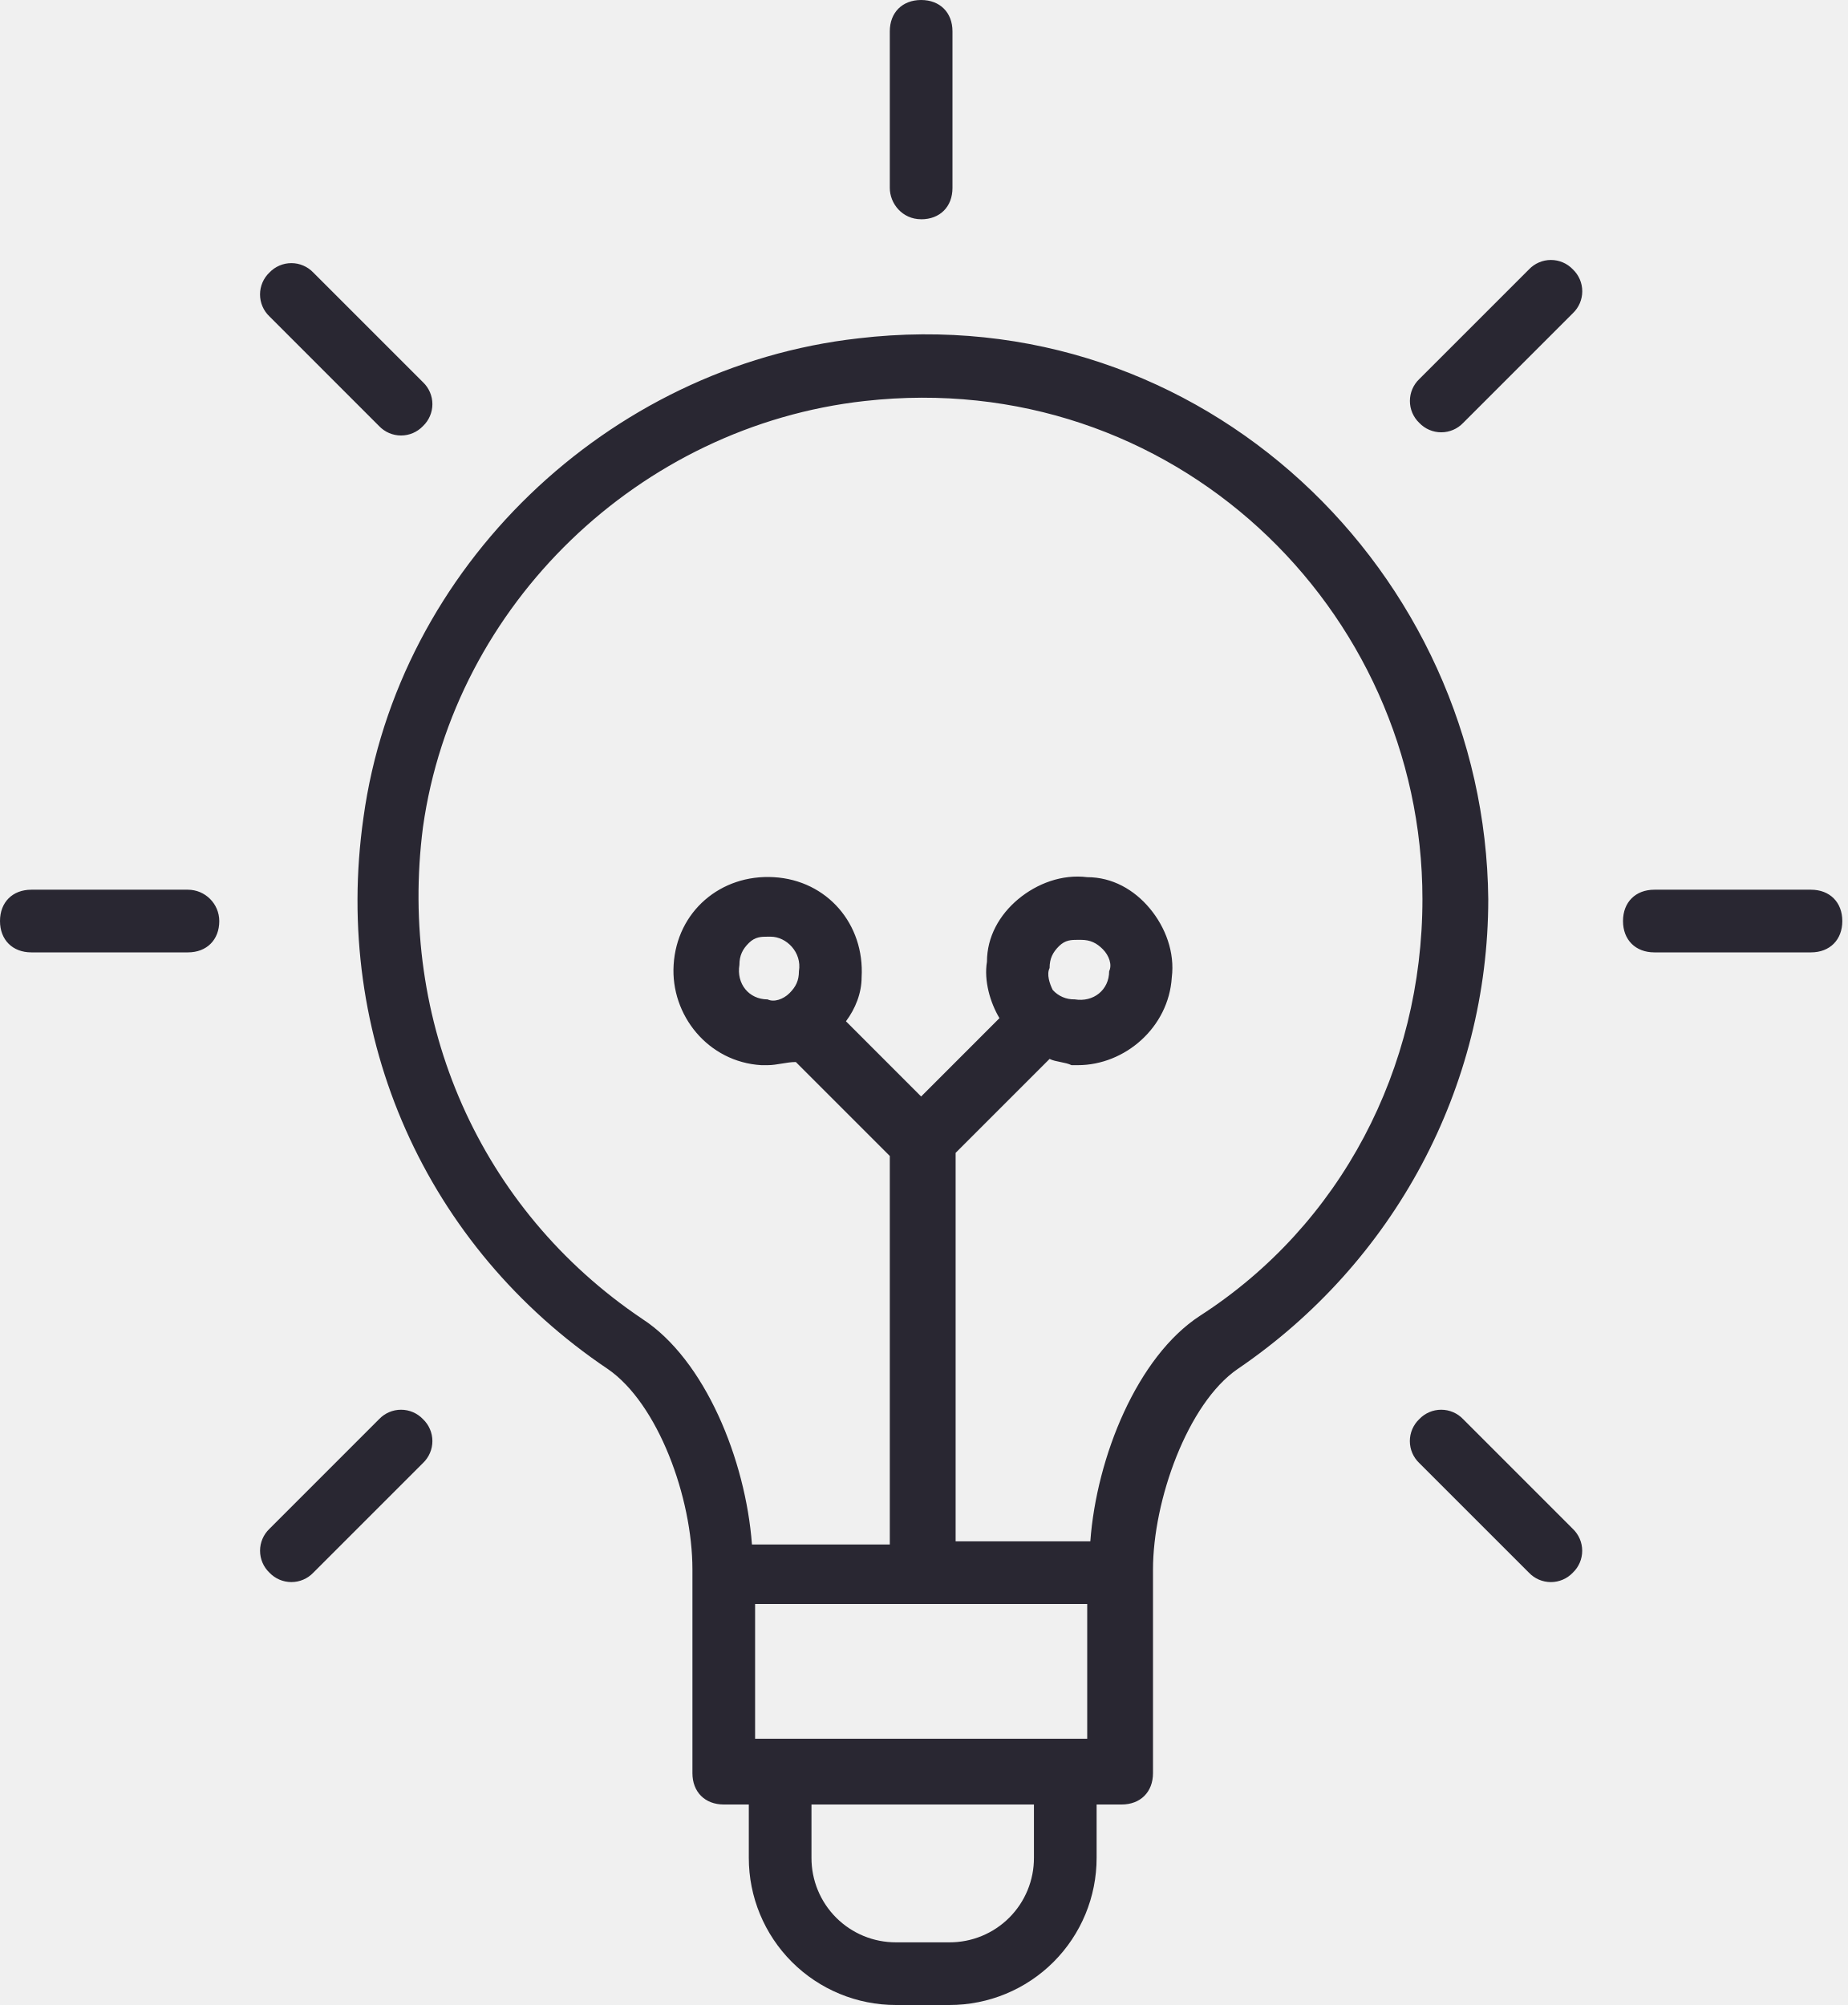
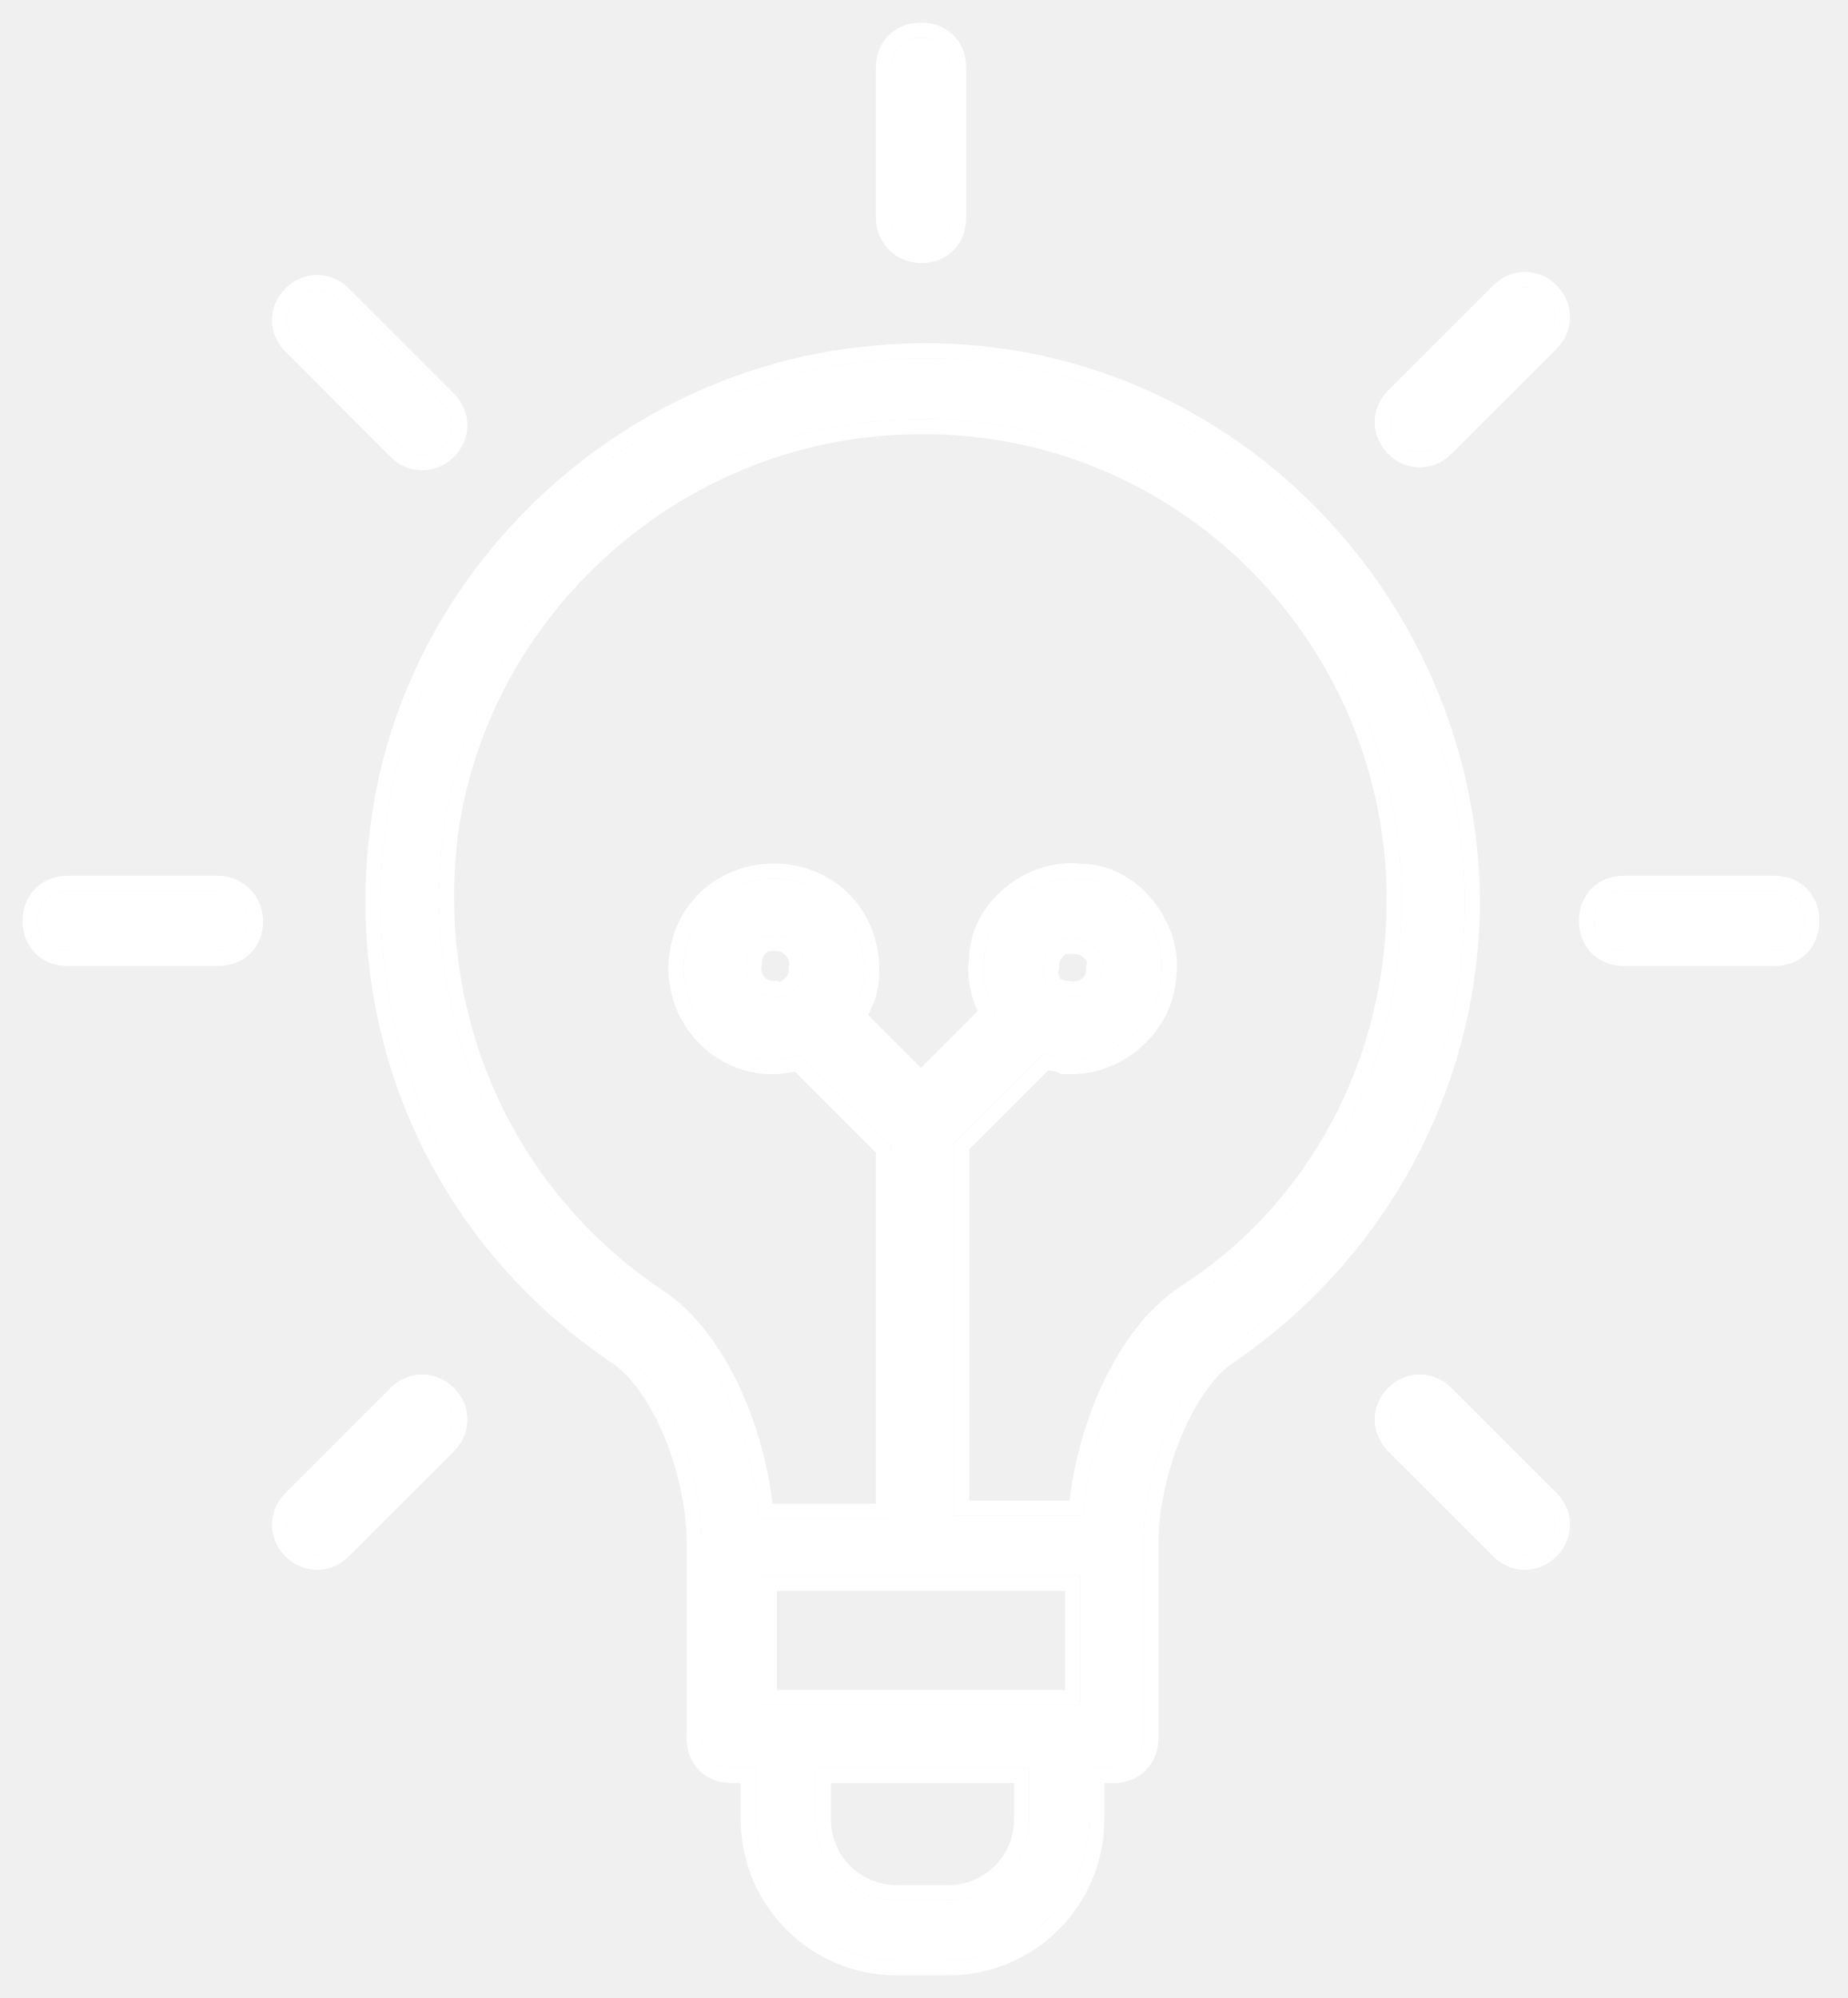
- <svg xmlns="http://www.w3.org/2000/svg" width="47" height="51" fill="none">
-   <path fill="#292732" d="M21.834 8.606c-6.375.717-11.714 5.817-12.59 12.192-.797 5.579 1.594 10.918 6.215 14.025 1.275.877 2.152 3.268 2.152 5.1v5.18c0 .478.319.797.797.797h.637v1.355A3.74 3.74 0 0 0 22.791 51h1.354a3.74 3.74 0 0 0 3.746-3.745V45.9h.637c.478 0 .797-.319.797-.797v-5.18c0-1.753.877-4.223 2.152-5.1 3.984-2.709 6.375-7.171 6.375-11.953-.08-8.287-7.252-15.3-16.018-14.264M27.652 40.8v3.427h-8.447V40.8zm-1.355 6.455a2.143 2.143 0 0 1-2.152 2.151h-1.354a2.143 2.143 0 0 1-2.152-2.151V45.9h5.658zm4.223-13.786c-1.593 1.036-2.63 3.586-2.789 5.737h-3.426v-9.881l2.39-2.39c.16.08.399.08.558.159h.16c1.195 0 2.31-.957 2.39-2.232.08-.637-.16-1.274-.558-1.753s-.956-.797-1.593-.797c-.638-.08-1.275.16-1.754.558-.478.399-.796.957-.796 1.594-.08.478.08 1.036.318 1.434l-1.992 1.993-1.912-1.913c.239-.319.398-.717.398-1.116.08-1.354-.876-2.47-2.231-2.55s-2.47.877-2.55 2.232c-.08 1.275.876 2.47 2.231 2.55h.16c.238 0 .478-.08.717-.08l2.39 2.39v9.882h-3.506c-.16-2.152-1.195-4.702-2.79-5.738-4.143-2.789-6.215-7.57-5.577-12.51.797-5.658 5.498-10.2 11.236-10.838 7.81-.877 14.184 5.26 14.184 12.67 0 4.303-2.072 8.288-5.658 10.599m-3.825-8.846c0-.239.08-.398.24-.557s.318-.16.478-.16h.08c.238 0 .398.08.557.24s.24.398.16.557c0 .478-.4.797-.877.717a.72.72 0 0 1-.558-.239c-.08-.16-.16-.398-.08-.558m-6.614.638c-.16.16-.398.239-.558.16-.478 0-.796-.4-.717-.877 0-.24.08-.399.24-.558s.318-.16.477-.16h.08c.399 0 .797.399.717.877 0 .24-.08.399-.239.558m3.347-19.683c.478 0 .797-.319.797-.797V.797c0-.478-.319-.797-.797-.797s-.797.319-.797.797V4.78c0 .399.319.797.797.797m15.46 1.275-2.79 2.79a.77.77 0 0 0 0 1.115.77.77 0 0 0 1.116 0l2.79-2.79a.77.77 0 0 0 0-1.115.77.77 0 0 0-1.116 0M9.642 36.098l-2.789 2.79a.77.77 0 0 0 0 1.115.77.77 0 0 0 1.116 0l2.789-2.789a.77.77 0 0 0 0-1.116.77.77 0 0 0-1.116 0M46.06 22.631h-3.984c-.478 0-.797.319-.797.797s.319.797.797.797h3.984c.479 0 .797-.319.797-.797s-.319-.797-.797-.797m-41.278 0H.797c-.478 0-.797.319-.797.797s.319.797.797.797H4.78c.478 0 .797-.319.797-.797a.8.8 0 0 0-.797-.797m32.433 13.467a.77.77 0 0 0-1.116 0 .77.77 0 0 0 0 1.116l2.79 2.79a.77.77 0 0 0 1.115 0 .77.77 0 0 0 0-1.116zM9.642 10.838a.77.77 0 0 0 1.116 0 .77.77 0 0 0 0-1.116l-2.79-2.79a.77.77 0 0 0-1.115 0 .77.77 0 0 0 0 1.116z" />
+ <svg xmlns="http://www.w3.org/2000/svg" width="49" height="53" viewBox="0 0 49 53" fill="none">
+   <mask id="path-1-outside-1_161_10421" maskUnits="userSpaceOnUse" x="0" y="0" width="49" height="53" fill="black">
+     <rect fill="white" width="49" height="53" />
+     <path d="M22.834 9.606C16.459 10.323 11.12 15.423 10.244 21.798C9.447 27.377 11.838 32.716 16.459 35.823C17.734 36.7 18.611 39.091 18.611 40.923C18.611 41.083 18.611 46.183 18.611 46.103C18.611 46.581 18.93 46.9 19.408 46.9H20.045V48.255C20.045 50.327 21.719 52 23.791 52H25.145C27.217 52 28.891 50.327 28.891 48.255V46.9H29.528C30.006 46.9 30.325 46.581 30.325 46.103C30.325 45.784 30.325 40.844 30.325 40.923C30.325 39.17 31.202 36.7 32.477 35.823C36.461 33.114 38.852 28.652 38.852 23.87C38.772 15.583 31.6 8.57 22.834 9.606ZM28.652 41.8V45.227H20.205V41.8H28.652ZM27.297 48.255C27.297 49.45 26.341 50.406 25.145 50.406H23.791C22.595 50.406 21.639 49.45 21.639 48.255V46.9H27.297V48.255ZM31.52 34.469C29.927 35.505 28.891 38.055 28.731 40.206H25.305V30.325L27.695 27.934C27.855 28.014 28.094 28.014 28.253 28.094C28.333 28.094 28.413 28.094 28.413 28.094C29.608 28.094 30.723 27.137 30.803 25.863C30.883 25.225 30.644 24.587 30.245 24.109C29.847 23.631 29.289 23.312 28.652 23.312C28.014 23.233 27.377 23.472 26.898 23.87C26.42 24.269 26.102 24.827 26.102 25.464C26.022 25.942 26.181 26.5 26.42 26.898L24.428 28.891L22.516 26.978C22.755 26.659 22.914 26.261 22.914 25.863C22.994 24.508 22.038 23.392 20.683 23.312C19.328 23.233 18.212 24.189 18.133 25.544C18.053 26.819 19.009 28.014 20.364 28.094C20.444 28.094 20.523 28.094 20.523 28.094C20.762 28.094 21.002 28.014 21.241 28.014L23.631 30.405V40.286H20.125C19.966 38.134 18.93 35.584 17.336 34.548C13.192 31.759 11.12 26.978 11.758 22.038C12.555 16.38 17.256 11.838 22.994 11.2C30.803 10.323 37.178 16.459 37.178 23.87C37.178 28.173 35.106 32.158 31.52 34.469ZM27.695 25.623C27.695 25.384 27.775 25.225 27.934 25.066C28.094 24.906 28.253 24.906 28.413 24.906H28.492C28.731 24.906 28.891 24.986 29.05 25.145C29.209 25.305 29.289 25.544 29.209 25.703C29.209 26.181 28.811 26.5 28.333 26.42C28.094 26.42 27.934 26.341 27.775 26.181C27.695 26.022 27.616 25.783 27.695 25.623ZM21.081 26.261C20.922 26.42 20.683 26.5 20.523 26.42C20.045 26.42 19.727 26.022 19.806 25.544C19.806 25.305 19.886 25.145 20.045 24.986C20.205 24.827 20.364 24.827 20.523 24.827H20.603C21.002 24.827 21.4 25.225 21.32 25.703C21.32 25.942 21.241 26.102 21.081 26.261ZM24.428 6.578C24.906 6.578 25.225 6.259 25.225 5.781V1.797C25.225 1.319 24.906 1 24.428 1C23.95 1 23.631 1.319 23.631 1.797V5.781C23.631 6.18 23.95 6.578 24.428 6.578ZM39.888 7.853L37.098 10.642C36.78 10.961 36.78 11.439 37.098 11.758C37.417 12.077 37.895 12.077 38.214 11.758L41.003 8.969C41.322 8.65 41.322 8.172 41.003 7.853C40.684 7.534 40.206 7.534 39.888 7.853ZM10.642 37.098L7.853 39.888C7.534 40.206 7.534 40.684 7.853 41.003C8.172 41.322 8.65 41.322 8.969 41.003L11.758 38.214C12.077 37.895 12.077 37.417 11.758 37.098C11.439 36.78 10.961 36.78 10.642 37.098ZM47.059 23.631H43.075C42.597 23.631 42.278 23.95 42.278 24.428C42.278 24.906 42.597 25.225 43.075 25.225H47.059C47.538 25.225 47.856 24.906 47.856 24.428C47.856 23.95 47.538 23.631 47.059 23.631ZM5.781 23.631H1.797C1.319 23.631 1 23.95 1 24.428C1 24.906 1.319 25.225 1.797 25.225H5.781C6.259 25.225 6.578 24.906 6.578 24.428C6.578 23.95 6.18 23.631 5.781 23.631ZM38.214 37.098C37.895 36.78 37.417 36.78 37.098 37.098C36.78 37.417 36.78 37.895 37.098 38.214L39.888 41.003C40.206 41.322 40.684 41.322 41.003 41.003C41.322 40.684 41.322 40.206 41.003 39.888L38.214 37.098ZM10.642 11.838C10.961 12.156 11.439 12.156 11.758 11.838C12.077 11.519 12.077 11.041 11.758 10.722L8.969 7.933C8.65 7.614 8.172 7.614 7.853 7.933C7.534 8.252 7.534 8.73 7.853 9.048L10.642 11.838Z" />
+   </mask>
+   <path d="M22.834 9.606C16.459 10.323 11.12 15.423 10.244 21.798C9.447 27.377 11.838 32.716 16.459 35.823C17.734 36.7 18.611 39.091 18.611 40.923C18.611 41.083 18.611 46.183 18.611 46.103C18.611 46.581 18.93 46.9 19.408 46.9H20.045V48.255C20.045 50.327 21.719 52 23.791 52H25.145C27.217 52 28.891 50.327 28.891 48.255V46.9H29.528C30.006 46.9 30.325 46.581 30.325 46.103C30.325 45.784 30.325 40.844 30.325 40.923C30.325 39.17 31.202 36.7 32.477 35.823C36.461 33.114 38.852 28.652 38.852 23.87C38.772 15.583 31.6 8.57 22.834 9.606ZM28.652 41.8V45.227H20.205V41.8H28.652ZM27.297 48.255C27.297 49.45 26.341 50.406 25.145 50.406H23.791C22.595 50.406 21.639 49.45 21.639 48.255V46.9H27.297V48.255ZM31.52 34.469C29.927 35.505 28.891 38.055 28.731 40.206H25.305V30.325L27.695 27.934C27.855 28.014 28.094 28.014 28.253 28.094C28.333 28.094 28.413 28.094 28.413 28.094C29.608 28.094 30.723 27.137 30.803 25.863C30.883 25.225 30.644 24.587 30.245 24.109C29.847 23.631 29.289 23.312 28.652 23.312C28.014 23.233 27.377 23.472 26.898 23.87C26.42 24.269 26.102 24.827 26.102 25.464C26.022 25.942 26.181 26.5 26.42 26.898L24.428 28.891L22.516 26.978C22.755 26.659 22.914 26.261 22.914 25.863C22.994 24.508 22.038 23.392 20.683 23.312C19.328 23.233 18.212 24.189 18.133 25.544C18.053 26.819 19.009 28.014 20.364 28.094C20.444 28.094 20.523 28.094 20.523 28.094C20.762 28.094 21.002 28.014 21.241 28.014L23.631 30.405V40.286H20.125C19.966 38.134 18.93 35.584 17.336 34.548C13.192 31.759 11.12 26.978 11.758 22.038C12.555 16.38 17.256 11.838 22.994 11.2C30.803 10.323 37.178 16.459 37.178 23.87C37.178 28.173 35.106 32.158 31.52 34.469ZM27.695 25.623C27.695 25.384 27.775 25.225 27.934 25.066C28.094 24.906 28.253 24.906 28.413 24.906H28.492C28.731 24.906 28.891 24.986 29.05 25.145C29.209 25.305 29.289 25.544 29.209 25.703C29.209 26.181 28.811 26.5 28.333 26.42C28.094 26.42 27.934 26.341 27.775 26.181C27.695 26.022 27.616 25.783 27.695 25.623ZM21.081 26.261C20.922 26.42 20.683 26.5 20.523 26.42C20.045 26.42 19.727 26.022 19.806 25.544C19.806 25.305 19.886 25.145 20.045 24.986C20.205 24.827 20.364 24.827 20.523 24.827H20.603C21.002 24.827 21.4 25.225 21.32 25.703C21.32 25.942 21.241 26.102 21.081 26.261ZM24.428 6.578C24.906 6.578 25.225 6.259 25.225 5.781V1.797C25.225 1.319 24.906 1 24.428 1C23.95 1 23.631 1.319 23.631 1.797V5.781C23.631 6.18 23.95 6.578 24.428 6.578ZM39.888 7.853L37.098 10.642C36.78 10.961 36.78 11.439 37.098 11.758C37.417 12.077 37.895 12.077 38.214 11.758L41.003 8.969C41.322 8.65 41.322 8.172 41.003 7.853C40.684 7.534 40.206 7.534 39.888 7.853ZM10.642 37.098L7.853 39.888C7.534 40.206 7.534 40.684 7.853 41.003C8.172 41.322 8.65 41.322 8.969 41.003L11.758 38.214C12.077 37.895 12.077 37.417 11.758 37.098C11.439 36.78 10.961 36.78 10.642 37.098ZM47.059 23.631H43.075C42.597 23.631 42.278 23.95 42.278 24.428C42.278 24.906 42.597 25.225 43.075 25.225H47.059C47.538 25.225 47.856 24.906 47.856 24.428C47.856 23.95 47.538 23.631 47.059 23.631ZM5.781 23.631H1.797C1.319 23.631 1 23.95 1 24.428C1 24.906 1.319 25.225 1.797 25.225H5.781C6.259 25.225 6.578 24.906 6.578 24.428C6.578 23.95 6.18 23.631 5.781 23.631ZM38.214 37.098C37.895 36.78 37.417 36.78 37.098 37.098C36.78 37.417 36.78 37.895 37.098 38.214L39.888 41.003C40.206 41.322 40.684 41.322 41.003 41.003C41.322 40.684 41.322 40.206 41.003 39.888L38.214 37.098ZM10.642 11.838C10.961 12.156 11.439 12.156 11.758 11.838C12.077 11.519 12.077 11.041 11.758 10.722L8.969 7.933C8.65 7.614 8.172 7.614 7.853 7.933C7.534 8.252 7.534 8.73 7.853 9.048L10.642 11.838Z" fill="white" />
+   <path d="M22.834 9.606C16.459 10.323 11.12 15.423 10.244 21.798C9.447 27.377 11.838 32.716 16.459 35.823C17.734 36.7 18.611 39.091 18.611 40.923C18.611 41.083 18.611 46.183 18.611 46.103C18.611 46.581 18.93 46.9 19.408 46.9H20.045V48.255C20.045 50.327 21.719 52 23.791 52H25.145C27.217 52 28.891 50.327 28.891 48.255V46.9H29.528C30.006 46.9 30.325 46.581 30.325 46.103C30.325 45.784 30.325 40.844 30.325 40.923C30.325 39.17 31.202 36.7 32.477 35.823C36.461 33.114 38.852 28.652 38.852 23.87C38.772 15.583 31.6 8.57 22.834 9.606ZM28.652 41.8V45.227H20.205V41.8H28.652ZM27.297 48.255C27.297 49.45 26.341 50.406 25.145 50.406H23.791C22.595 50.406 21.639 49.45 21.639 48.255V46.9H27.297V48.255ZM31.52 34.469C29.927 35.505 28.891 38.055 28.731 40.206H25.305V30.325L27.695 27.934C27.855 28.014 28.094 28.014 28.253 28.094C28.333 28.094 28.413 28.094 28.413 28.094C29.608 28.094 30.723 27.137 30.803 25.863C30.883 25.225 30.644 24.587 30.245 24.109C29.847 23.631 29.289 23.312 28.652 23.312C28.014 23.233 27.377 23.472 26.898 23.87C26.42 24.269 26.102 24.827 26.102 25.464C26.022 25.942 26.181 26.5 26.42 26.898L24.428 28.891L22.516 26.978C22.755 26.659 22.914 26.261 22.914 25.863C22.994 24.508 22.038 23.392 20.683 23.312C19.328 23.233 18.212 24.189 18.133 25.544C18.053 26.819 19.009 28.014 20.364 28.094C20.444 28.094 20.523 28.094 20.523 28.094C20.762 28.094 21.002 28.014 21.241 28.014L23.631 30.405V40.286H20.125C19.966 38.134 18.93 35.584 17.336 34.548C13.192 31.759 11.12 26.978 11.758 22.038C12.555 16.38 17.256 11.838 22.994 11.2C30.803 10.323 37.178 16.459 37.178 23.87C37.178 28.173 35.106 32.158 31.52 34.469ZM27.695 25.623C27.695 25.384 27.775 25.225 27.934 25.066C28.094 24.906 28.253 24.906 28.413 24.906H28.492C28.731 24.906 28.891 24.986 29.05 25.145C29.209 25.305 29.289 25.544 29.209 25.703C29.209 26.181 28.811 26.5 28.333 26.42C28.094 26.42 27.934 26.341 27.775 26.181C27.695 26.022 27.616 25.783 27.695 25.623ZM21.081 26.261C20.922 26.42 20.683 26.5 20.523 26.42C20.045 26.42 19.727 26.022 19.806 25.544C19.806 25.305 19.886 25.145 20.045 24.986C20.205 24.827 20.364 24.827 20.523 24.827H20.603C21.002 24.827 21.4 25.225 21.32 25.703C21.32 25.942 21.241 26.102 21.081 26.261ZM24.428 6.578C24.906 6.578 25.225 6.259 25.225 5.781V1.797C25.225 1.319 24.906 1 24.428 1C23.95 1 23.631 1.319 23.631 1.797V5.781C23.631 6.18 23.95 6.578 24.428 6.578ZM39.888 7.853L37.098 10.642C36.78 10.961 36.78 11.439 37.098 11.758C37.417 12.077 37.895 12.077 38.214 11.758L41.003 8.969C41.322 8.65 41.322 8.172 41.003 7.853C40.684 7.534 40.206 7.534 39.888 7.853ZM10.642 37.098L7.853 39.888C7.534 40.206 7.534 40.684 7.853 41.003C8.172 41.322 8.65 41.322 8.969 41.003L11.758 38.214C12.077 37.895 12.077 37.417 11.758 37.098C11.439 36.78 10.961 36.78 10.642 37.098ZM47.059 23.631H43.075C42.597 23.631 42.278 23.95 42.278 24.428C42.278 24.906 42.597 25.225 43.075 25.225H47.059C47.538 25.225 47.856 24.906 47.856 24.428C47.856 23.95 47.538 23.631 47.059 23.631ZM5.781 23.631H1.797C1.319 23.631 1 23.95 1 24.428C1 24.906 1.319 25.225 1.797 25.225H5.781C6.259 25.225 6.578 24.906 6.578 24.428C6.578 23.95 6.18 23.631 5.781 23.631ZM38.214 37.098C37.895 36.78 37.417 36.78 37.098 37.098C36.78 37.417 36.78 37.895 37.098 38.214L39.888 41.003C40.206 41.322 40.684 41.322 41.003 41.003C41.322 40.684 41.322 40.206 41.003 39.888L38.214 37.098ZM10.642 11.838C10.961 12.156 11.439 12.156 11.758 11.838C12.077 11.519 12.077 11.041 11.758 10.722L8.969 7.933C8.65 7.614 8.172 7.614 7.853 7.933C7.534 8.252 7.534 8.73 7.853 9.048L10.642 11.838Z" stroke="white" stroke-width="0.8" mask="url(#path-1-outside-1_161_10421)" />
</svg>
